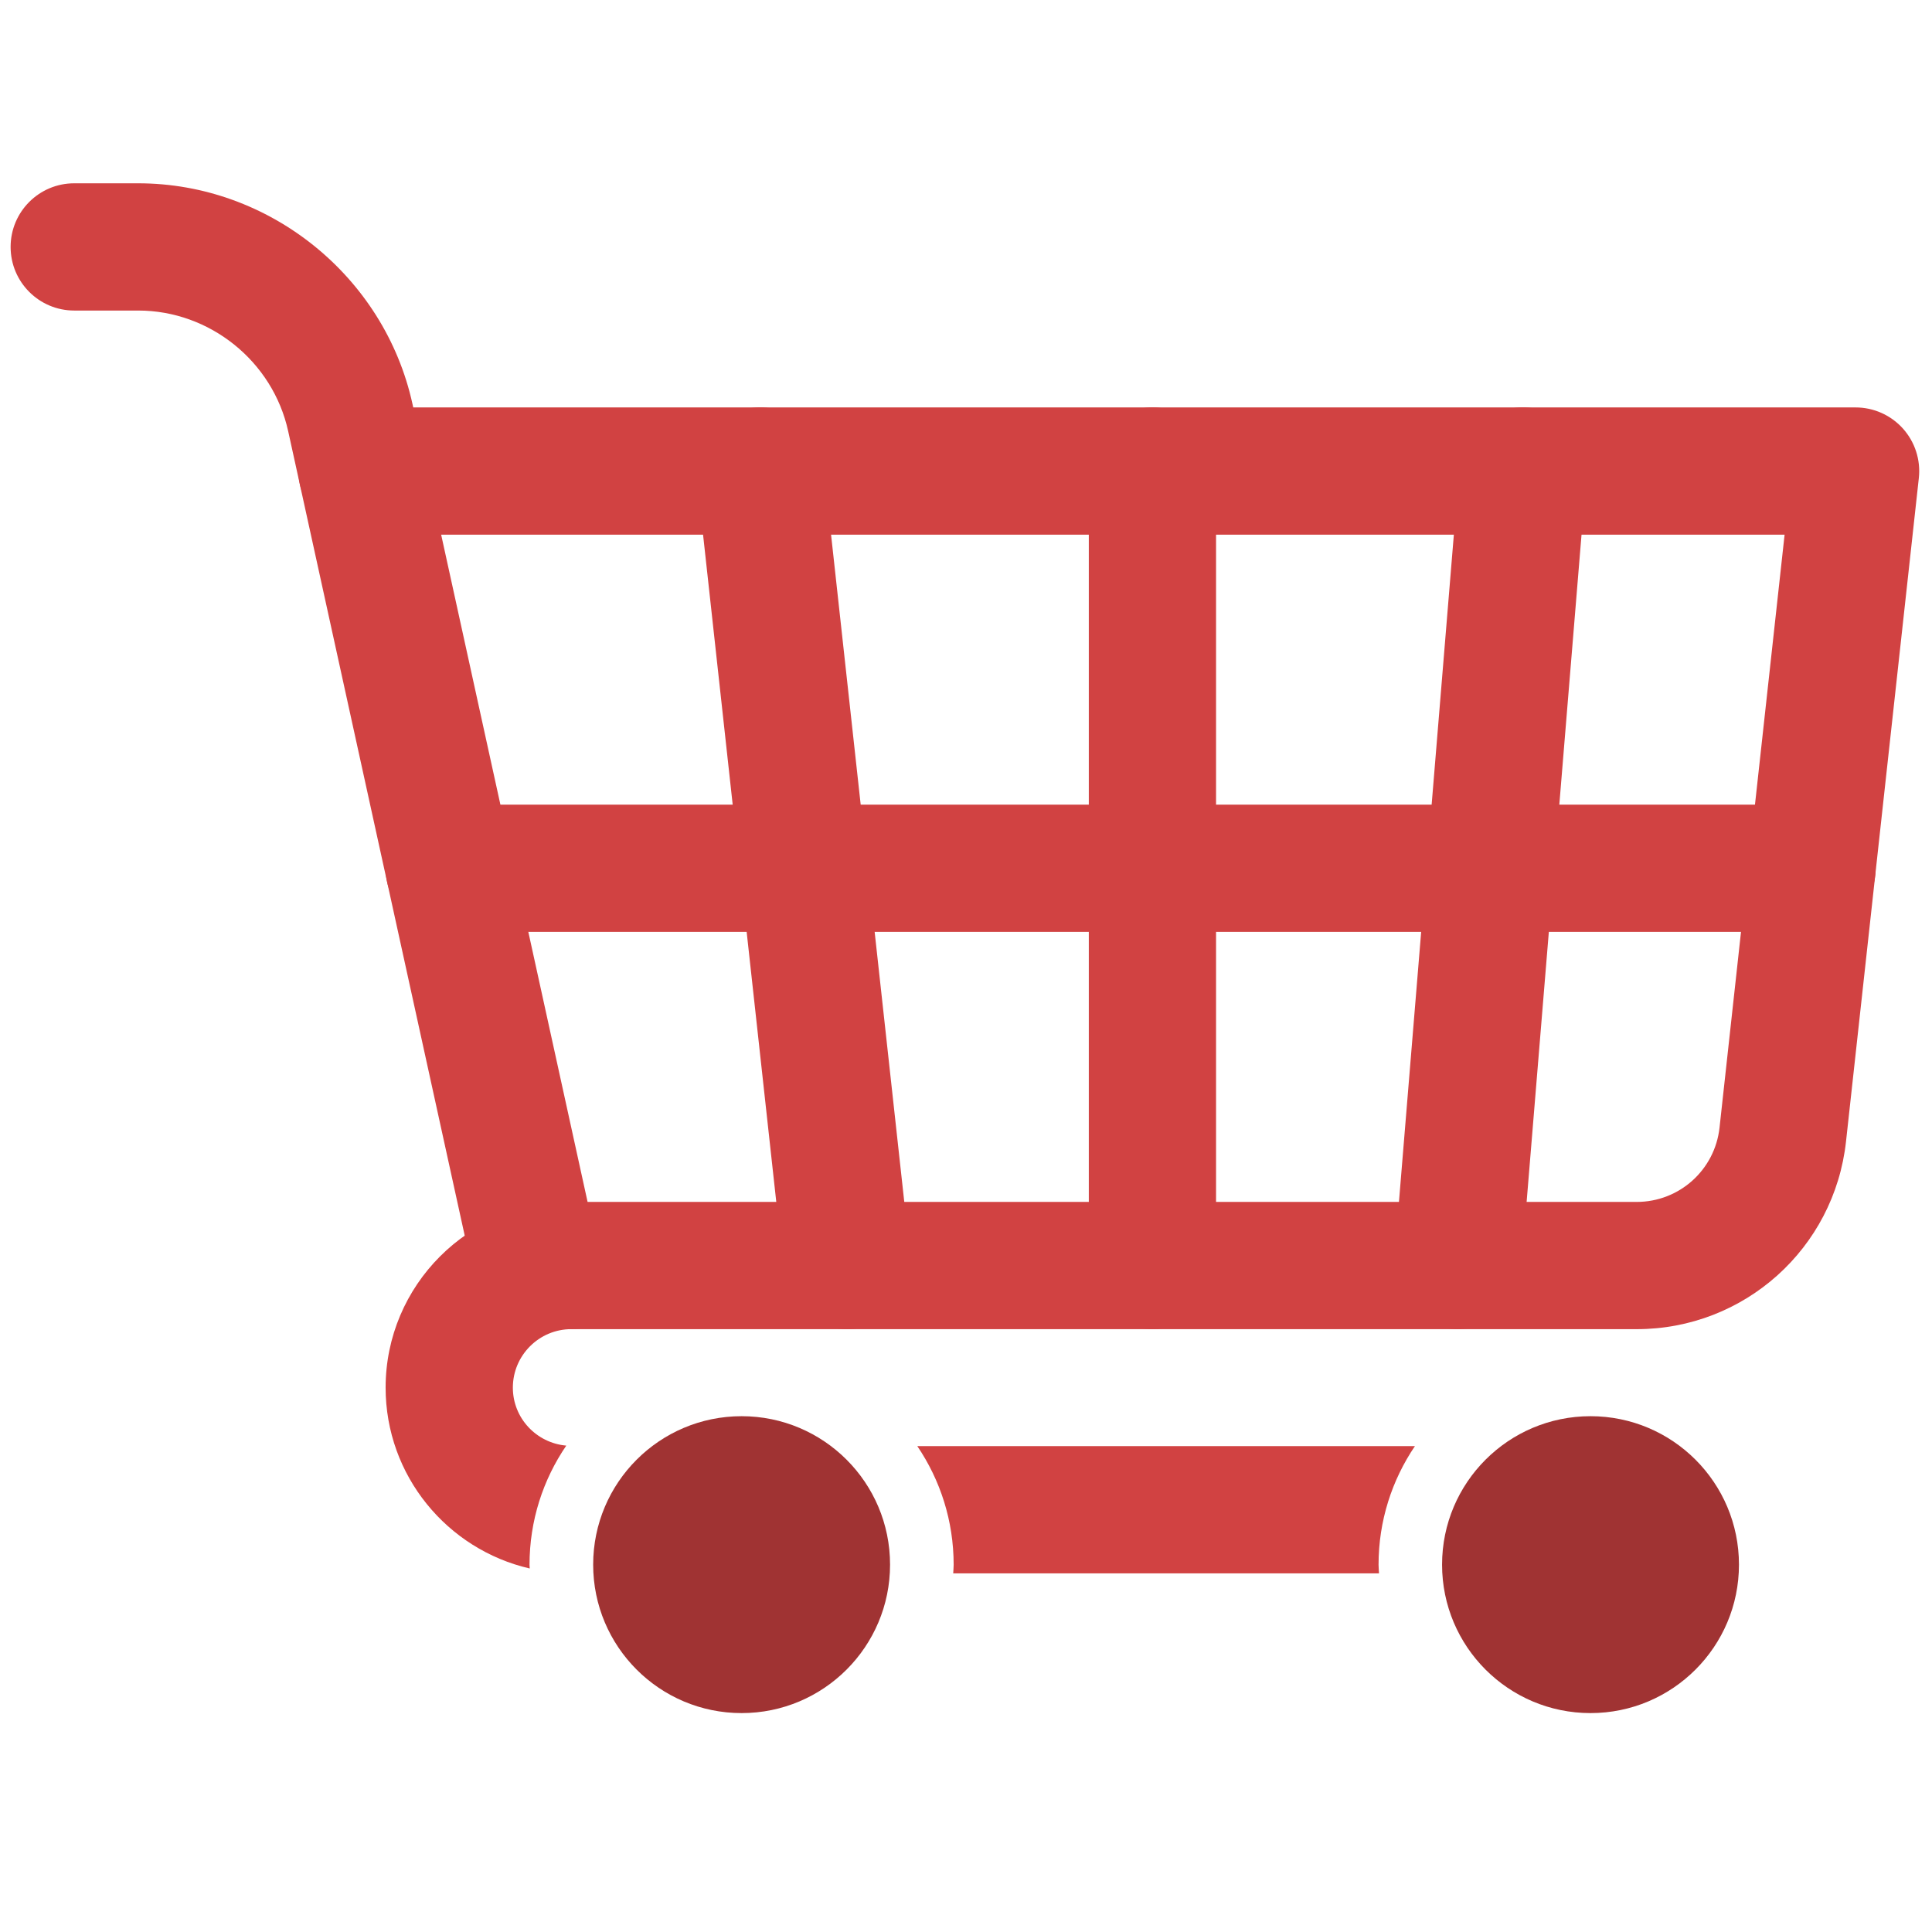
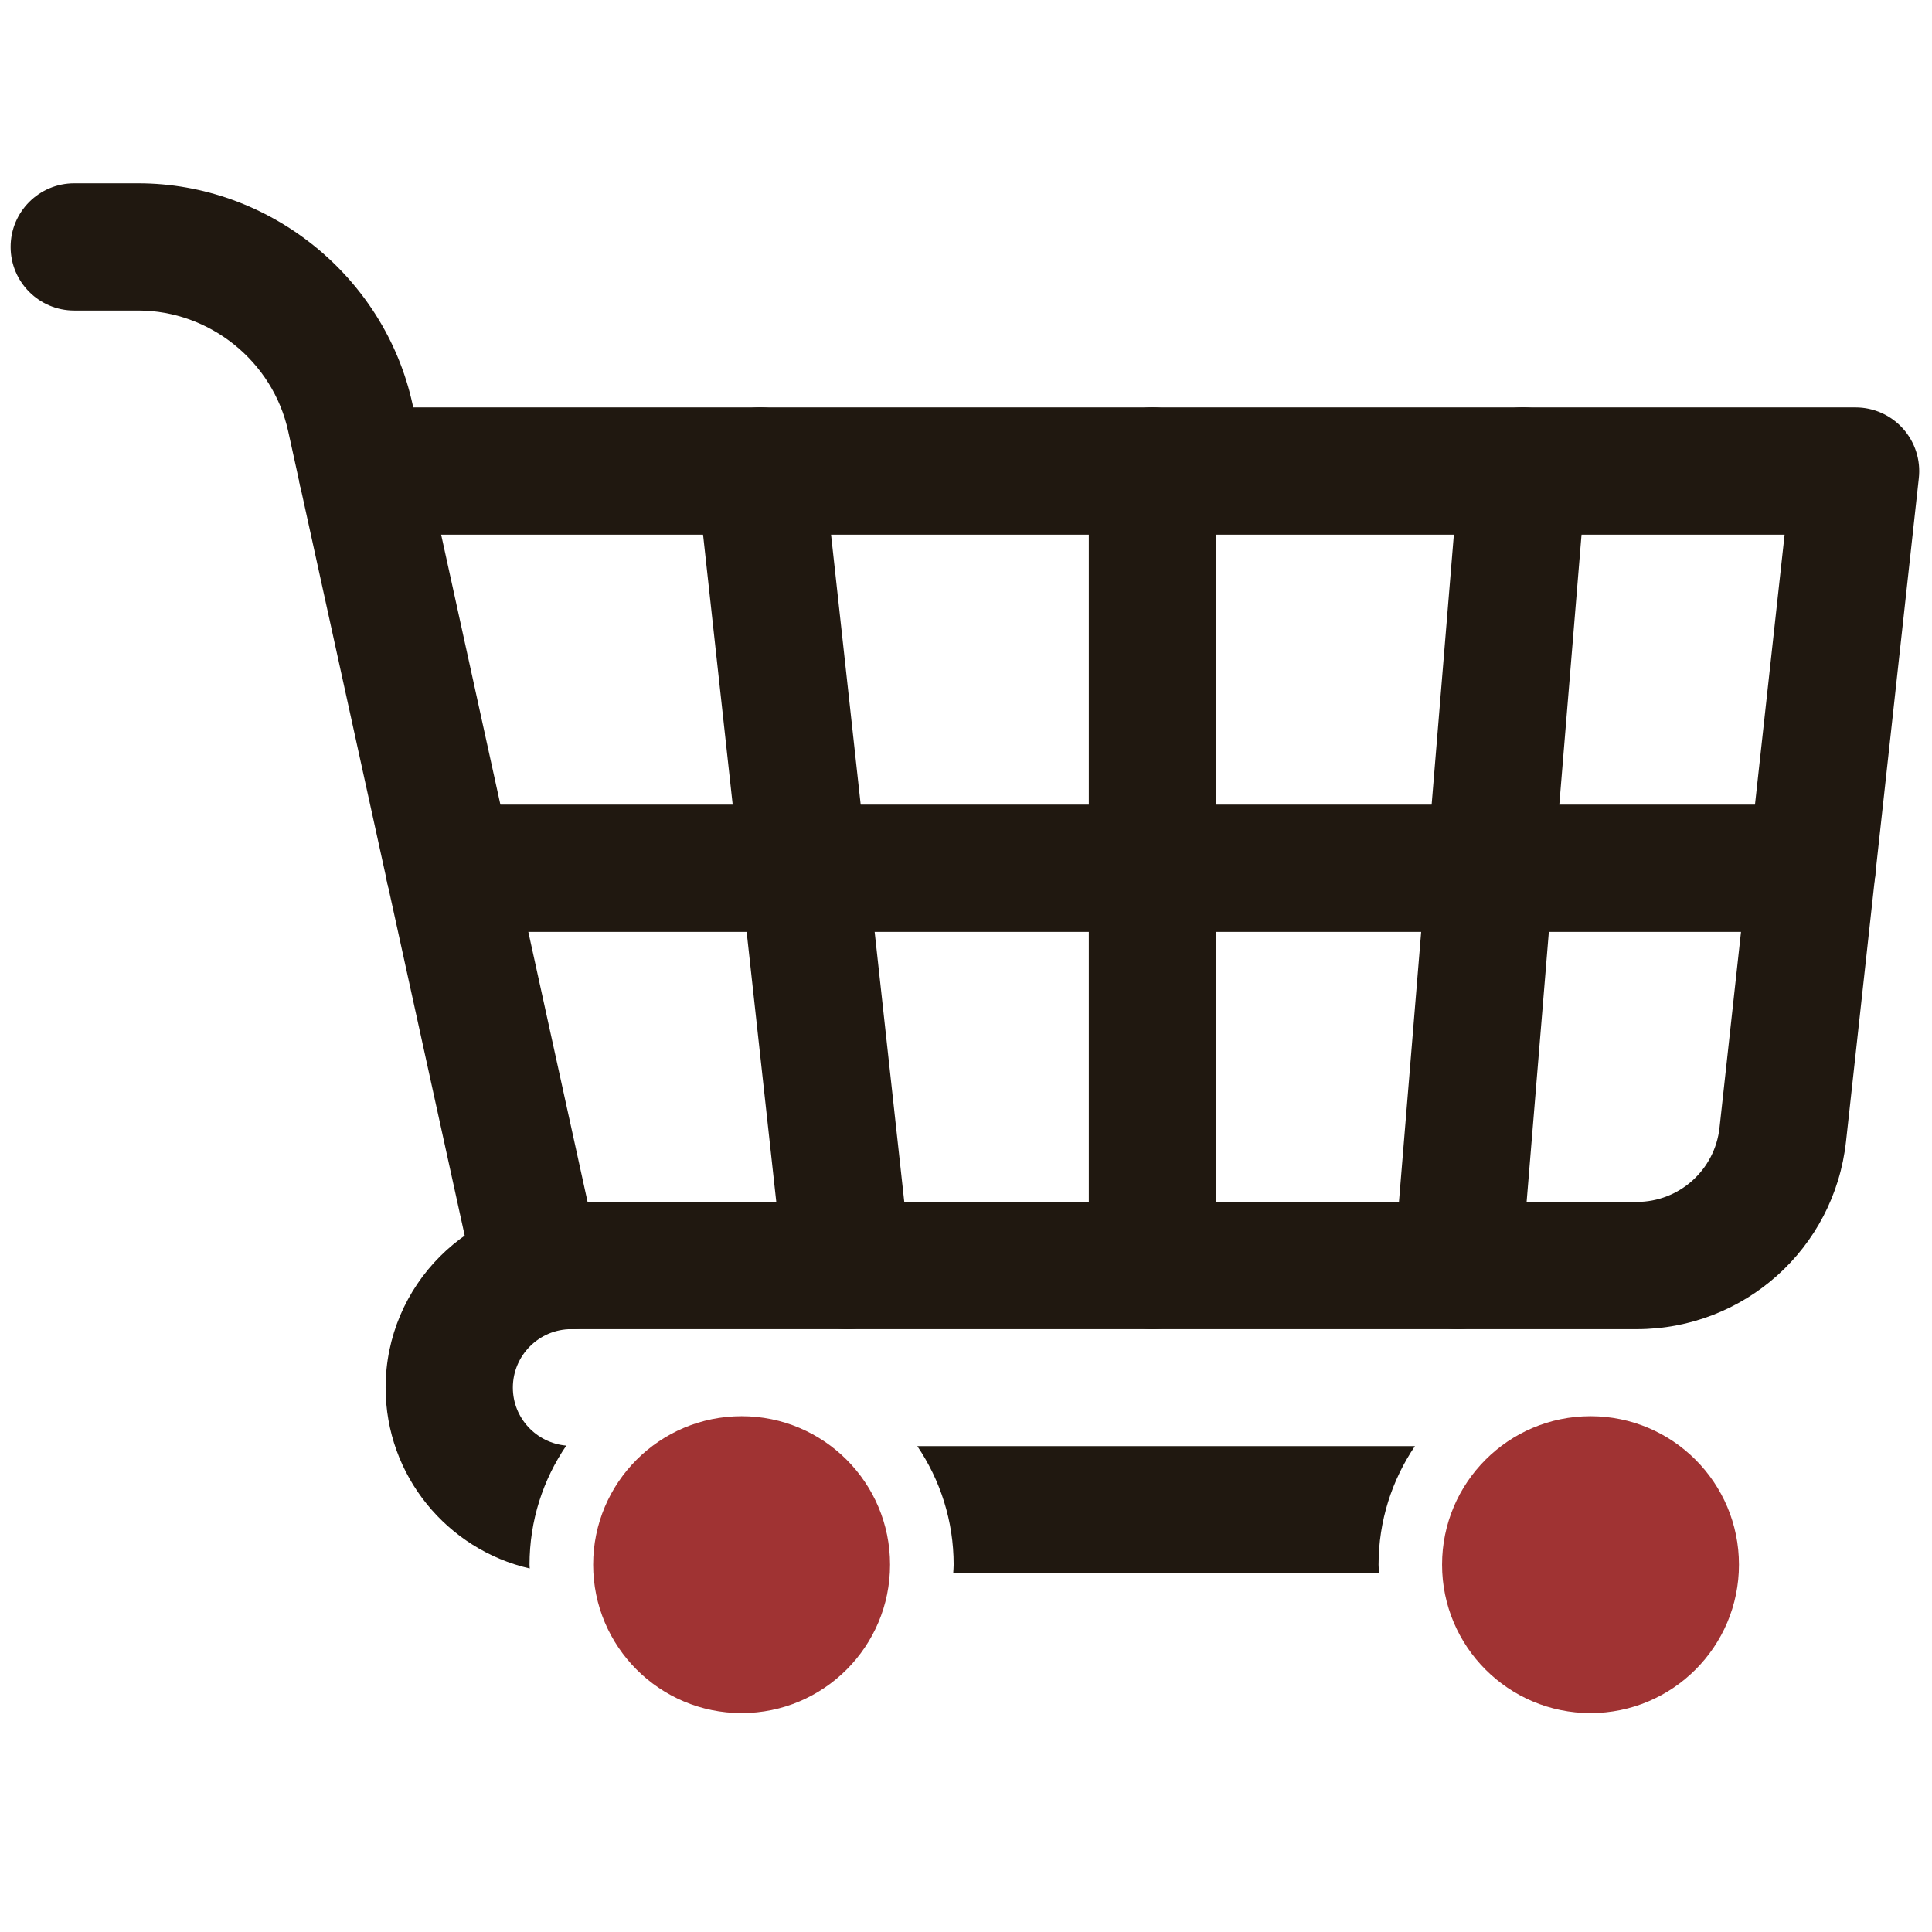
<svg xmlns="http://www.w3.org/2000/svg" version="1.1" width="256" height="256" viewBox="0 0 256 256" xml:space="preserve">
  <defs>
</defs>
  <g style="stroke: none; stroke-width: 0; stroke-dasharray: none; stroke-linecap: butt; stroke-linejoin: miter; stroke-miterlimit: 10; fill: none; fill-rule: nonzero; opacity: 1;" transform="translate(1.406593 1.406593) scale(2.81 2.81)">
-     <path d="M 16.569 24.711 c -1.378 0 -2.62 -0.956 -2.927 -2.357 l -0.554 -2.522 c -0.724 -3.296 -3.698 -5.689 -7.072 -5.689 H 3 c -1.657 0 -3 -1.343 -3 -3 s 1.343 -3 3 -3 h 3.016 c 6.171 0 11.61 4.375 12.933 10.402 l 0.554 2.521 c 0.355 1.619 -0.668 3.218 -2.287 3.574 C 16.999 24.689 16.782 24.711 16.569 24.711 z" style="stroke: none; stroke-width: 1; stroke-dasharray: none; stroke-linecap: butt; stroke-linejoin: miter; stroke-miterlimit: 10; fill: rgb(209,66,66); fill-rule: nonzero; opacity: 1;" transform=" matrix(1 0 0 1 0 0) " stroke-linecap="round" />
-     <path d="M 64.526 73.691 c -0.005 -0.136 -0.021 -0.27 -0.021 -0.407 c 0 -2.07 0.633 -3.995 1.715 -5.593 H 42.755 c 1.082 1.597 1.714 3.523 1.714 5.593 c 0 0.137 -0.015 0.271 -0.021 0.407 H 64.526 z" style="stroke: none; stroke-width: 1; stroke-dasharray: none; stroke-linecap: butt; stroke-linejoin: miter; stroke-miterlimit: 10; fill: rgb(209,66,66); fill-rule: nonzero; opacity: 1;" transform=" matrix(1 0 0 1 0 0) " stroke-linecap="round" />
-     <path d="M 24.469 73.284 c 0 -2.081 0.64 -4.015 1.733 -5.617 c -1.408 -0.123 -2.519 -1.295 -2.519 -2.734 c 0 -1.521 1.237 -2.758 2.758 -2.758 c 1.657 0 3 -1.343 3 -3 s -1.343 -3 -3 -3 c -4.83 0 -8.758 3.929 -8.758 8.758 c 0 4.154 2.909 7.634 6.796 8.528 C 24.477 73.402 24.469 73.344 24.469 73.284 z" style="stroke: none; stroke-width: 1; stroke-dasharray: none; stroke-linecap: butt; stroke-linejoin: miter; stroke-miterlimit: 10; fill: rgb(209,66,66); fill-rule: nonzero; opacity: 1;" transform=" matrix(1 0 0 1 0 0) " stroke-linecap="round" />
-     <path d="M 76.675 62.176 H 24.794 c -1.409 0 -2.628 -0.98 -2.93 -2.356 l -8.222 -37.465 c -0.195 -0.887 0.023 -1.815 0.592 -2.523 c 0.57 -0.708 1.429 -1.12 2.338 -1.12 H 87 c 0.853 0 1.665 0.363 2.234 0.998 c 0.568 0.635 0.841 1.482 0.748 2.33 l -3.434 31.287 C 85.995 58.371 81.75 62.176 76.675 62.176 z M 27.207 56.176 h 49.468 c 2.01 0 3.69 -1.507 3.909 -3.505 l 3.068 -27.96 H 20.302 L 27.207 56.176 z" style="stroke: none; stroke-width: 1; stroke-dasharray: none; stroke-linecap: butt; stroke-linejoin: miter; stroke-miterlimit: 10; fill: rgb(209,66,66); fill-rule: nonzero; opacity: 1;" transform=" matrix(1 0 0 1 0 0) " stroke-linecap="round" />
-     <path d="M 53.842 62.176 c -1.657 0 -3 -1.343 -3 -3 V 21.711 c 0 -1.657 1.343 -3 3 -3 s 3 1.343 3 3 v 37.465 C 56.842 60.833 55.499 62.176 53.842 62.176 z" style="stroke: none; stroke-width: 1; stroke-dasharray: none; stroke-linecap: butt; stroke-linejoin: miter; stroke-miterlimit: 10; fill: rgb(209,66,66); fill-rule: nonzero; opacity: 1;" transform=" matrix(1 0 0 1 0 0) " stroke-linecap="round" />
-     <path d="M 68.233 62.176 c -0.082 0 -0.165 -0.003 -0.249 -0.01 c -1.651 -0.137 -2.88 -1.585 -2.744 -3.236 l 3.083 -37.465 c 0.136 -1.65 1.568 -2.882 3.236 -2.744 c 1.651 0.136 2.88 1.584 2.744 3.236 l -3.083 37.465 C 71.092 60.989 69.779 62.176 68.233 62.176 z" style="stroke: none; stroke-width: 1; stroke-dasharray: none; stroke-linecap: butt; stroke-linejoin: miter; stroke-miterlimit: 10; fill: rgb(209,66,66); fill-rule: nonzero; opacity: 1;" transform=" matrix(1 0 0 1 0 0) " stroke-linecap="round" />
-     <path d="M 39.448 62.176 c -1.51 0 -2.81 -1.137 -2.978 -2.673 l -4.111 -37.465 c -0.181 -1.647 1.008 -3.128 2.655 -3.309 c 1.647 -0.18 3.128 1.008 3.309 2.655 l 4.111 37.465 c 0.181 1.646 -1.008 3.129 -2.655 3.31 C 39.668 62.17 39.558 62.176 39.448 62.176 z" style="stroke: none; stroke-width: 1; stroke-dasharray: none; stroke-linecap: butt; stroke-linejoin: miter; stroke-miterlimit: 10; fill: rgb(209,66,66); fill-rule: nonzero; opacity: 1;" transform=" matrix(1 0 0 1 0 0) " stroke-linecap="round" />
-     <path d="M 84.944 43.443 H 20.683 c -1.657 0 -3 -1.343 -3 -3 s 1.343 -3 3 -3 h 64.262 c 1.657 0 3 1.343 3 3 S 86.602 43.443 84.944 43.443 z" style="stroke: none; stroke-width: 1; stroke-dasharray: none; stroke-linecap: butt; stroke-linejoin: miter; stroke-miterlimit: 10; fill: rgb(209,66,66); fill-rule: nonzero; opacity: 1;" transform=" matrix(1 0 0 1 0 0) " stroke-linecap="round" />
+     <path d="M 16.569 24.711 c -1.378 0 -2.62 -0.956 -2.927 -2.357 l -0.554 -2.522 c -0.724 -3.296 -3.698 -5.689 -7.072 -5.689 H 3 c -1.657 0 -3 -1.343 -3 -3 s 1.343 -3 3 -3 h 3.016 c 6.171 0 11.61 4.375 12.933 10.402 l 0.554 2.521 c 0.355 1.619 -0.668 3.218 -2.287 3.574 C 16.999 24.689 16.782 24.711 16.569 24.711 z" style="stroke: none; stroke-width: 1; stroke-dasharray: none; stroke-linecap: butt; stroke-linejoin: miter; stroke-miterlimit: 10; fill: #201810; fill-rule: nonzero; opacity: 1;" transform=" matrix(1 0 0 1 0 0) " stroke-linecap="round" />
+     <path d="M 64.526 73.691 c -0.005 -0.136 -0.021 -0.27 -0.021 -0.407 c 0 -2.07 0.633 -3.995 1.715 -5.593 H 42.755 c 1.082 1.597 1.714 3.523 1.714 5.593 c 0 0.137 -0.015 0.271 -0.021 0.407 H 64.526 z" style="stroke: none; stroke-width: 1; stroke-dasharray: none; stroke-linecap: butt; stroke-linejoin: miter; stroke-miterlimit: 10; fill: #201810; fill-rule: nonzero; opacity: 1;" transform=" matrix(1 0 0 1 0 0) " stroke-linecap="round" />
+     <path d="M 24.469 73.284 c 0 -2.081 0.64 -4.015 1.733 -5.617 c -1.408 -0.123 -2.519 -1.295 -2.519 -2.734 c 0 -1.521 1.237 -2.758 2.758 -2.758 c 1.657 0 3 -1.343 3 -3 s -1.343 -3 -3 -3 c -4.83 0 -8.758 3.929 -8.758 8.758 c 0 4.154 2.909 7.634 6.796 8.528 C 24.477 73.402 24.469 73.344 24.469 73.284 z" style="stroke: none; stroke-width: 1; stroke-dasharray: none; stroke-linecap: butt; stroke-linejoin: miter; stroke-miterlimit: 10; fill: #201810; fill-rule: nonzero; opacity: 1;" transform=" matrix(1 0 0 1 0 0) " stroke-linecap="round" />
+     <path d="M 76.675 62.176 H 24.794 c -1.409 0 -2.628 -0.98 -2.93 -2.356 l -8.222 -37.465 c -0.195 -0.887 0.023 -1.815 0.592 -2.523 c 0.57 -0.708 1.429 -1.12 2.338 -1.12 H 87 c 0.853 0 1.665 0.363 2.234 0.998 c 0.568 0.635 0.841 1.482 0.748 2.33 l -3.434 31.287 C 85.995 58.371 81.75 62.176 76.675 62.176 z M 27.207 56.176 h 49.468 c 2.01 0 3.69 -1.507 3.909 -3.505 l 3.068 -27.96 H 20.302 L 27.207 56.176 z" style="stroke: none; stroke-width: 1; stroke-dasharray: none; stroke-linecap: butt; stroke-linejoin: miter; stroke-miterlimit: 10; fill: #201810; fill-rule: nonzero; opacity: 1;" transform=" matrix(1 0 0 1 0 0) " stroke-linecap="round" />
+     <path d="M 53.842 62.176 c -1.657 0 -3 -1.343 -3 -3 V 21.711 c 0 -1.657 1.343 -3 3 -3 s 3 1.343 3 3 v 37.465 C 56.842 60.833 55.499 62.176 53.842 62.176 z" style="stroke: none; stroke-width: 1; stroke-dasharray: none; stroke-linecap: butt; stroke-linejoin: miter; stroke-miterlimit: 10; fill: #201810; fill-rule: nonzero; opacity: 1;" transform=" matrix(1 0 0 1 0 0) " stroke-linecap="round" />
+     <path d="M 68.233 62.176 c -0.082 0 -0.165 -0.003 -0.249 -0.01 c -1.651 -0.137 -2.88 -1.585 -2.744 -3.236 l 3.083 -37.465 c 0.136 -1.65 1.568 -2.882 3.236 -2.744 c 1.651 0.136 2.88 1.584 2.744 3.236 l -3.083 37.465 C 71.092 60.989 69.779 62.176 68.233 62.176 z" style="stroke: none; stroke-width: 1; stroke-dasharray: none; stroke-linecap: butt; stroke-linejoin: miter; stroke-miterlimit: 10; fill: #201810; fill-rule: nonzero; opacity: 1;" transform=" matrix(1 0 0 1 0 0) " stroke-linecap="round" />
+     <path d="M 39.448 62.176 c -1.51 0 -2.81 -1.137 -2.978 -2.673 l -4.111 -37.465 c -0.181 -1.647 1.008 -3.128 2.655 -3.309 c 1.647 -0.18 3.128 1.008 3.309 2.655 l 4.111 37.465 c 0.181 1.646 -1.008 3.129 -2.655 3.31 C 39.668 62.17 39.558 62.176 39.448 62.176 z" style="stroke: none; stroke-width: 1; stroke-dasharray: none; stroke-linecap: butt; stroke-linejoin: miter; stroke-miterlimit: 10; fill: #201810; fill-rule: nonzero; opacity: 1;" transform=" matrix(1 0 0 1 0 0) " stroke-linecap="round" />
+     <path d="M 84.944 43.443 H 20.683 c -1.657 0 -3 -1.343 -3 -3 s 1.343 -3 3 -3 h 64.262 c 1.657 0 3 1.343 3 3 S 86.602 43.443 84.944 43.443 z" style="stroke: none; stroke-width: 1; stroke-dasharray: none; stroke-linecap: butt; stroke-linejoin: miter; stroke-miterlimit: 10; fill: #201810; fill-rule: nonzero; opacity: 1;" transform=" matrix(1 0 0 1 0 0) " stroke-linecap="round" />
    <circle cx="34.47" cy="73.28" r="7" style="stroke: none; stroke-width: 1; stroke-dasharray: none; stroke-linecap: butt; stroke-linejoin: miter; stroke-miterlimit: 10; fill: rgb(160,51,51); fill-rule: nonzero; opacity: 1;" transform="  matrix(1 0 0 1 0 0) " />
    <circle cx="74.5" cy="73.28" r="7" style="stroke: none; stroke-width: 1; stroke-dasharray: none; stroke-linecap: butt; stroke-linejoin: miter; stroke-miterlimit: 10; fill: rgb(160,51,51); fill-rule: nonzero; opacity: 1;" transform="  matrix(1 0 0 1 0 0) " />
  </g>
</svg>
